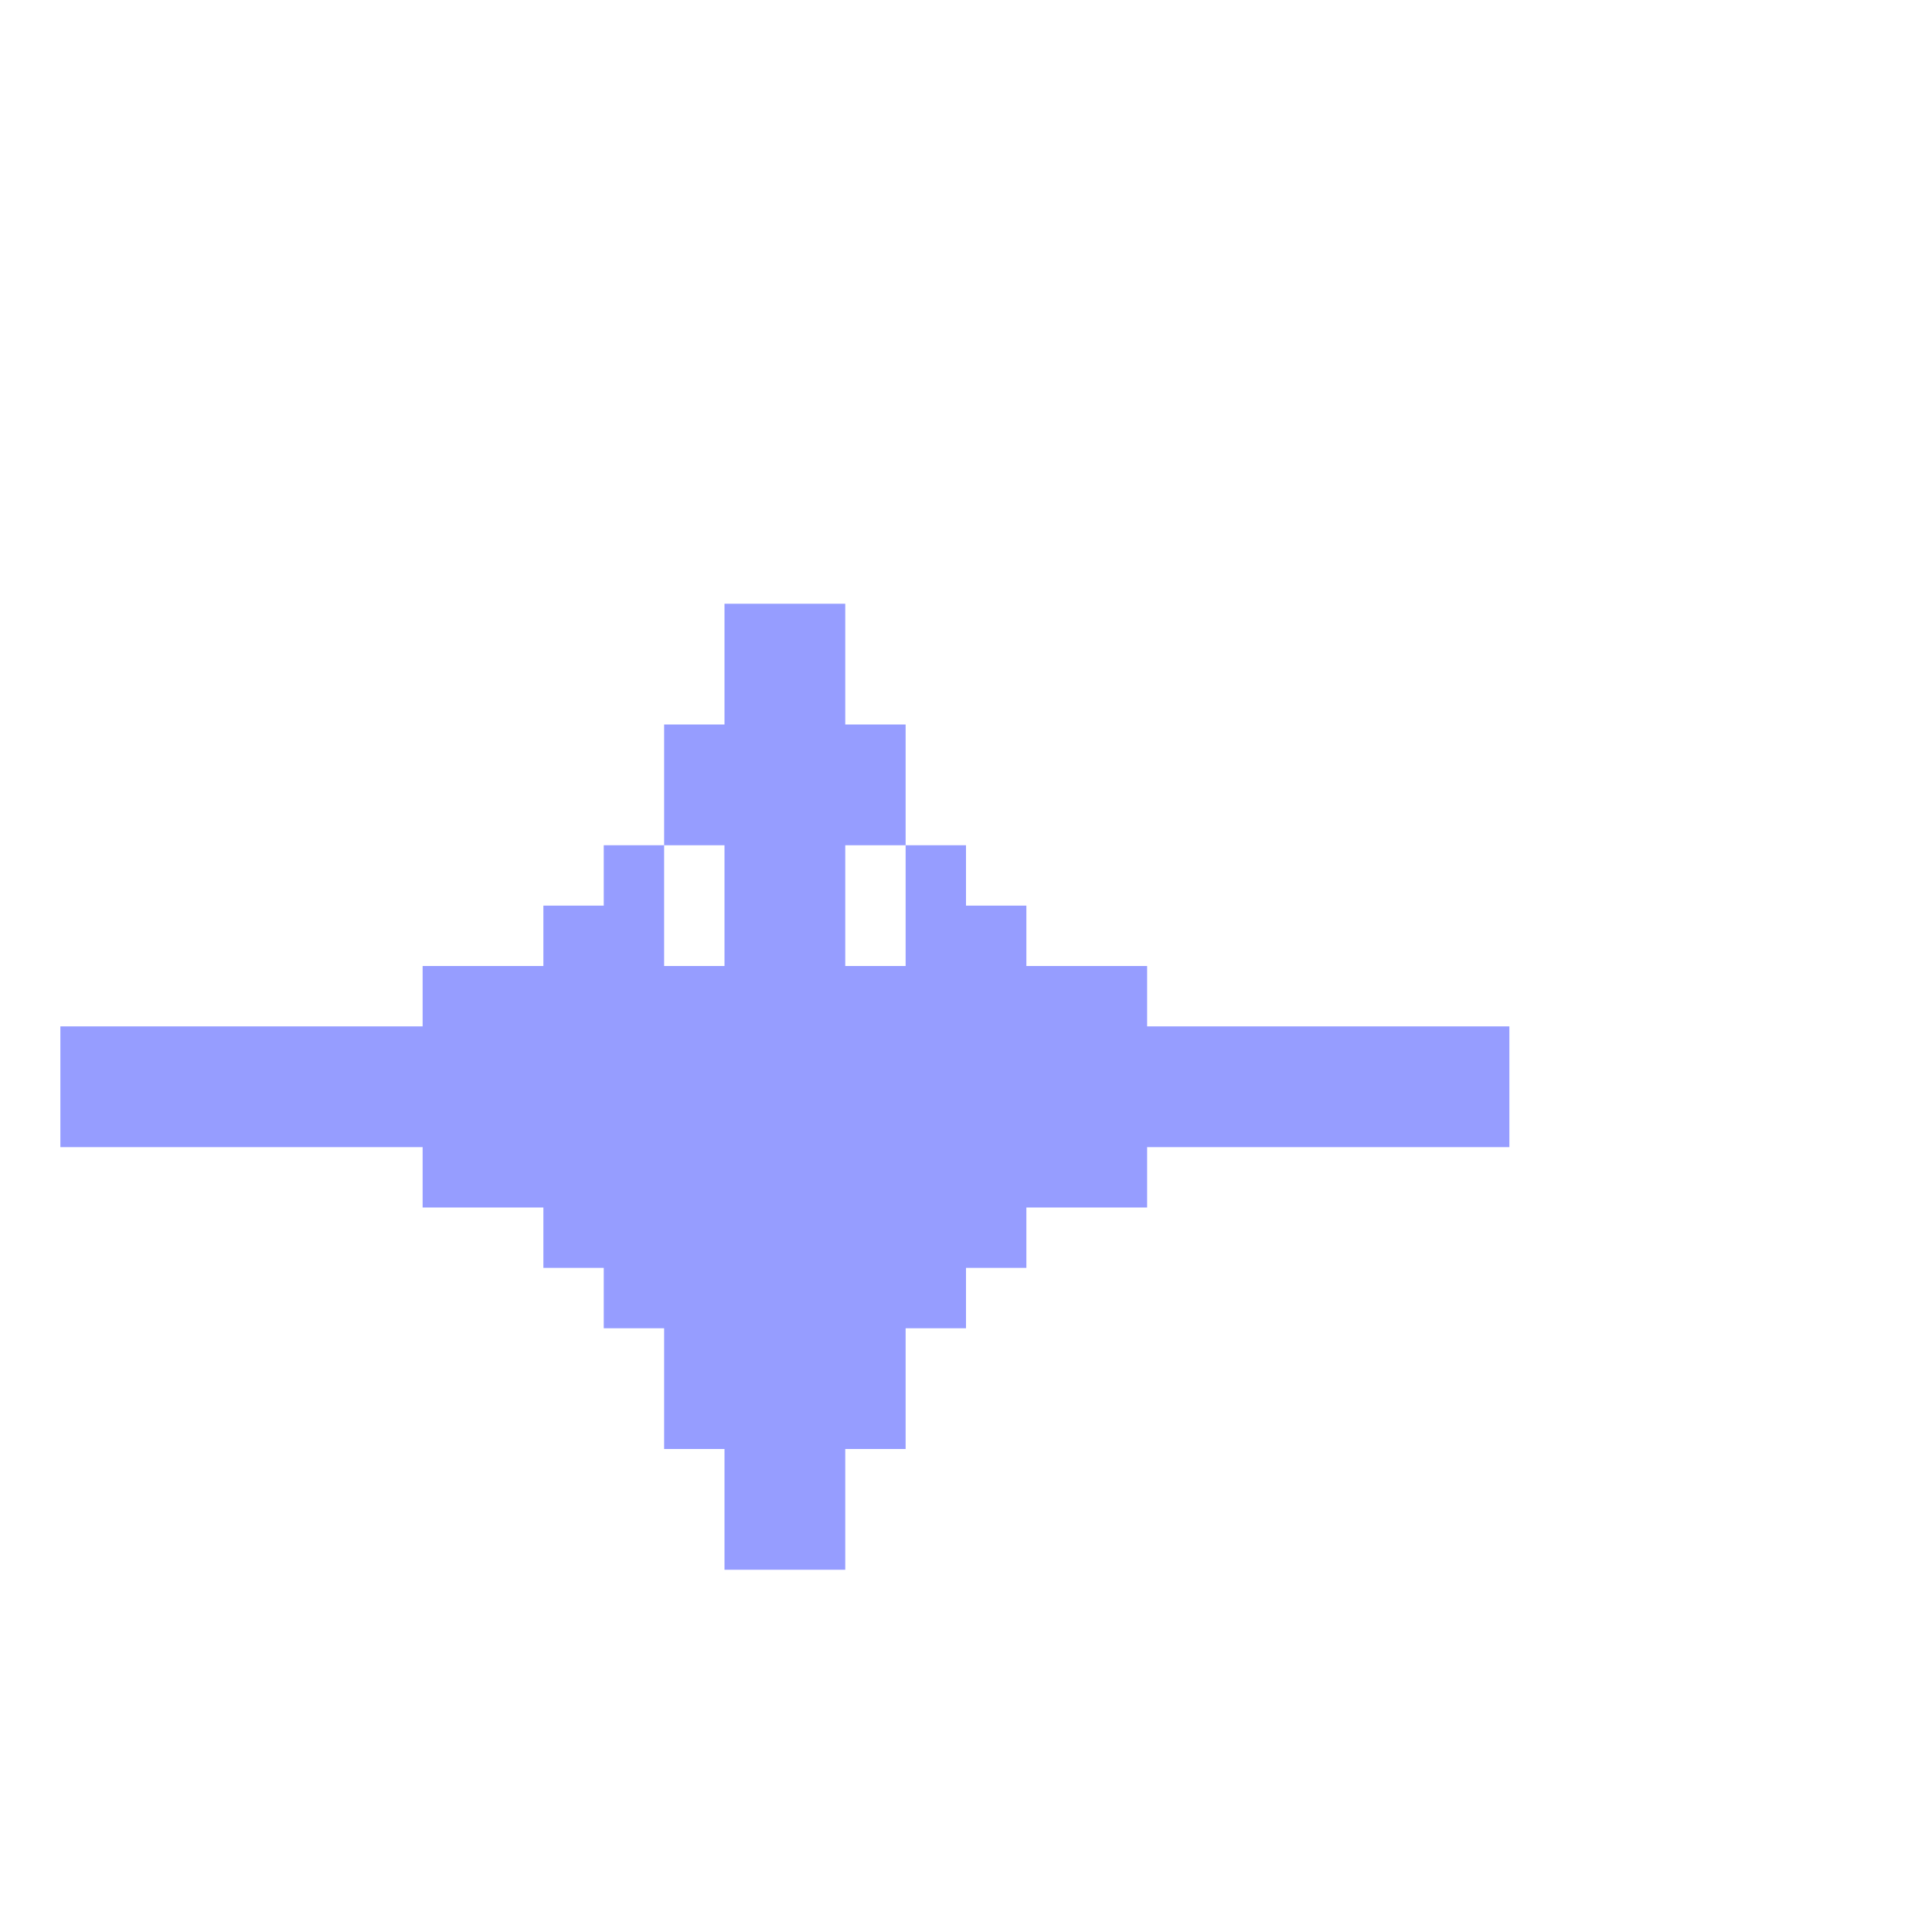
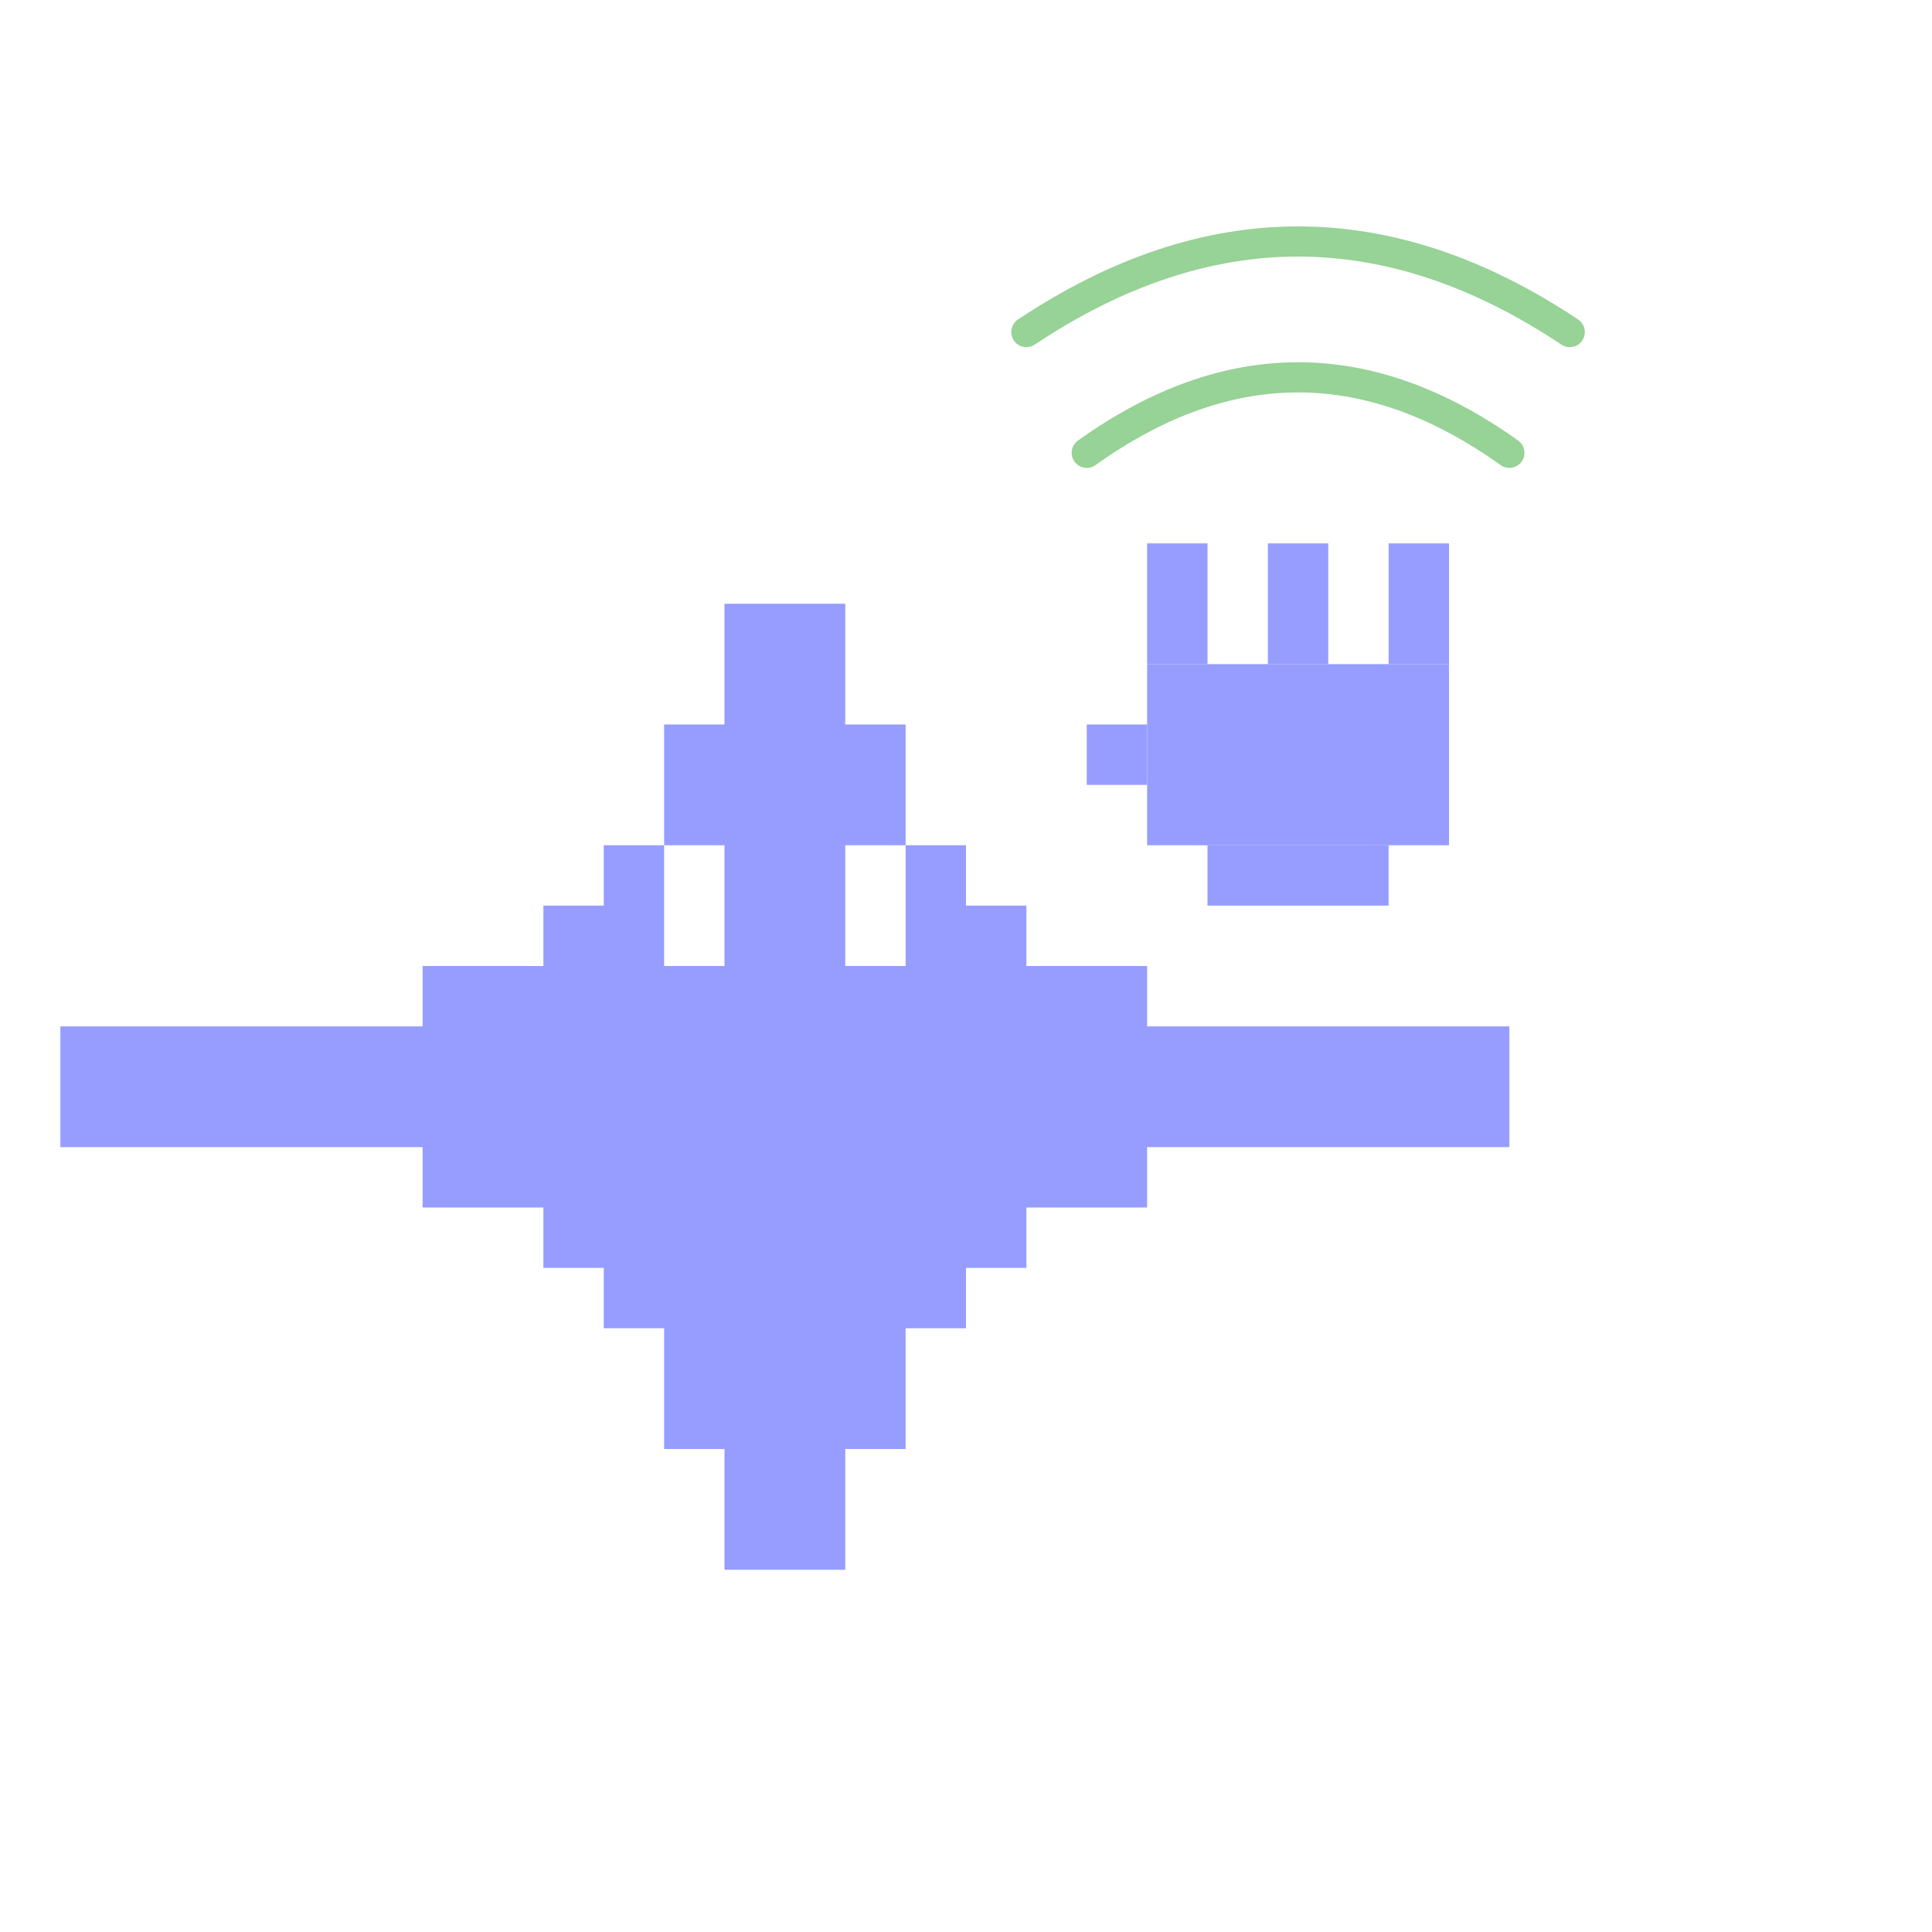
<svg xmlns="http://www.w3.org/2000/svg" width="128" height="128" viewBox="0 0 128 128">
  <g transform="translate(4,24) scale(4)">
    <path d="M11 4h2v1h-2zM11 5h2v1h-2zM10 6h4v1h-4zM10 7h4v1h-4zM9 8h1v1h-1zM11 8h2v1h-2zM14 8h1v1h-1zM8 9h2v1h-2zM11 9h2v1h-2zM14 9h2v1h-2zM6 10h12v1h-12zM0 11h24v1h-24zM0 12h24v1h-24zM6 13h12v1h-12zM8 14h8v1h-8zM9 15h6v1h-6zM10 16h4v1h-4zM10 17h4v1h-4zM11 18h2v1h-2zM11 19h2v1h-2z" fill="#969DFF" />
  </g>
+   <g transform="translate(-24,0)">
+     <g fill="#969DFF">
+       <rect x="100" y="36" width="4" height="8" />
+       <rect x="108" y="36" width="4" height="8" />
+       <rect x="116" y="36" width="4" height="8" />
+       <rect x="100" y="44" width="20" height="12" />
+       <rect x="96" y="48" width="4" height="4" />
+       <rect x="104" y="56" width="12" height="4" />
+     </g>
+     <g fill="none" stroke="#6BBF6B" stroke-width="2" stroke-linecap="round" opacity="0.7">
+       <path d="M96,30 Q110,20 124,30" />
+       <path d="M92,22 Q110,10 128,22" />
+     </g>
+   </g>
</svg>
